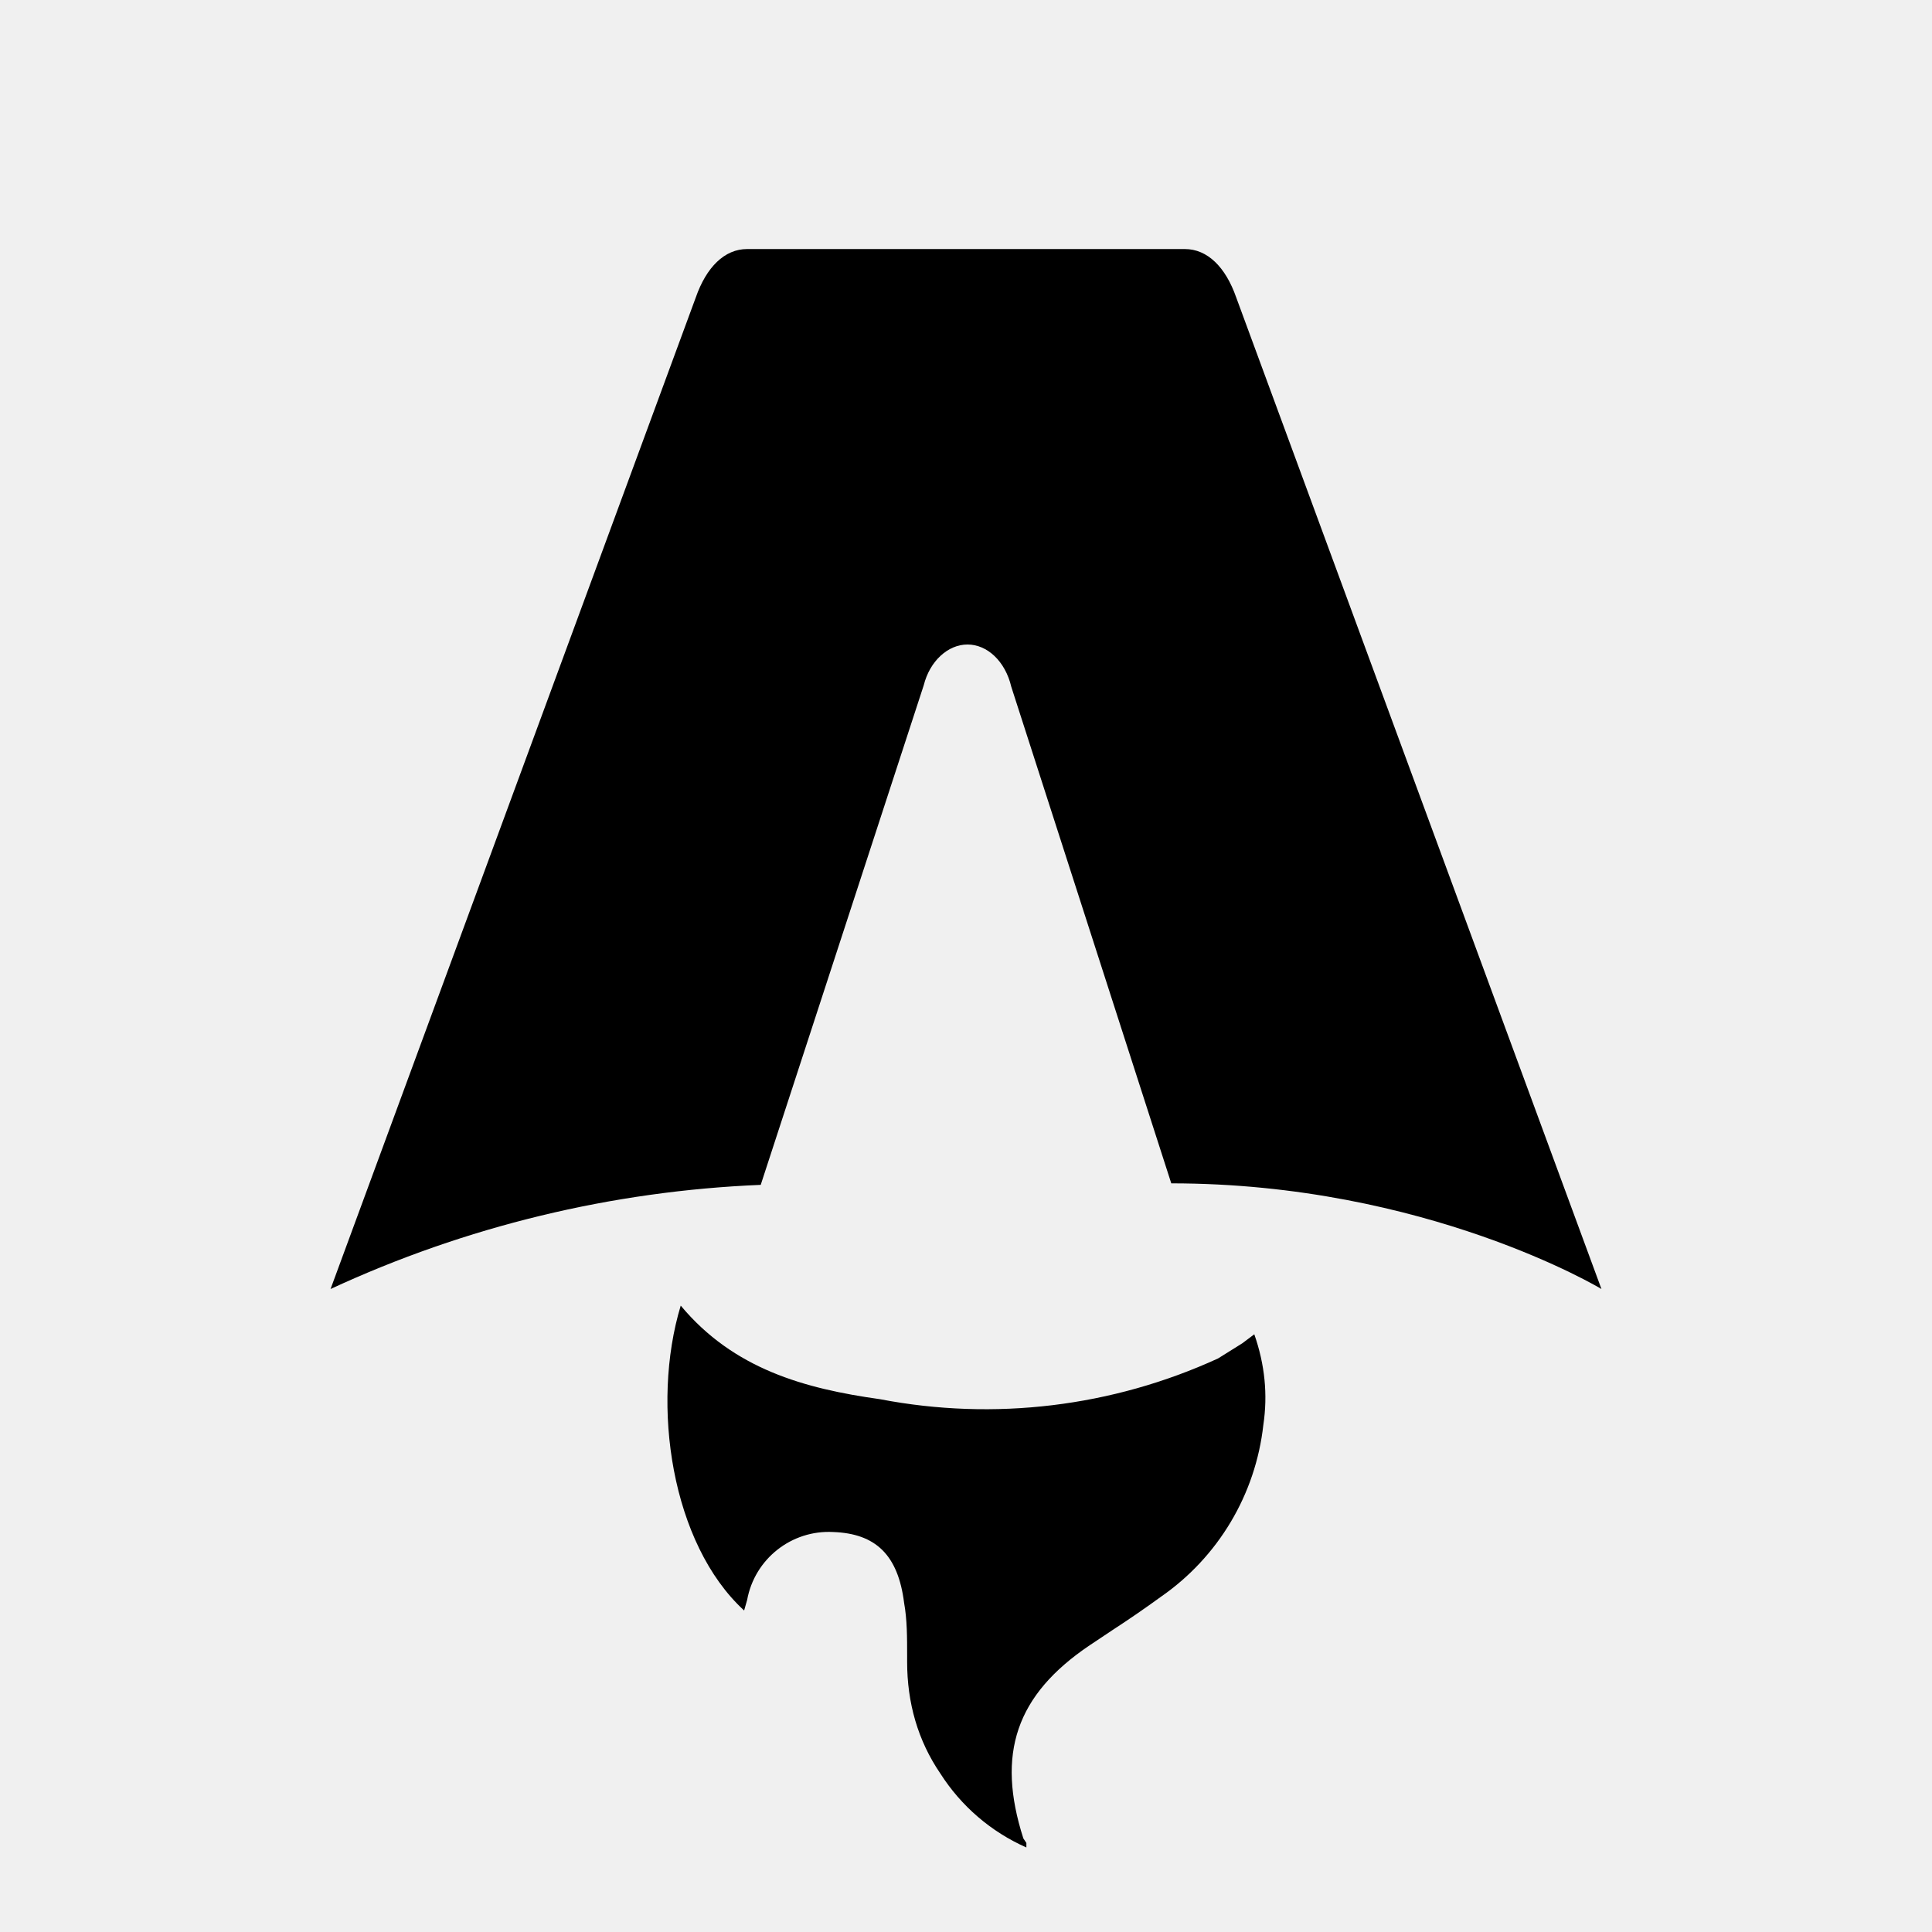
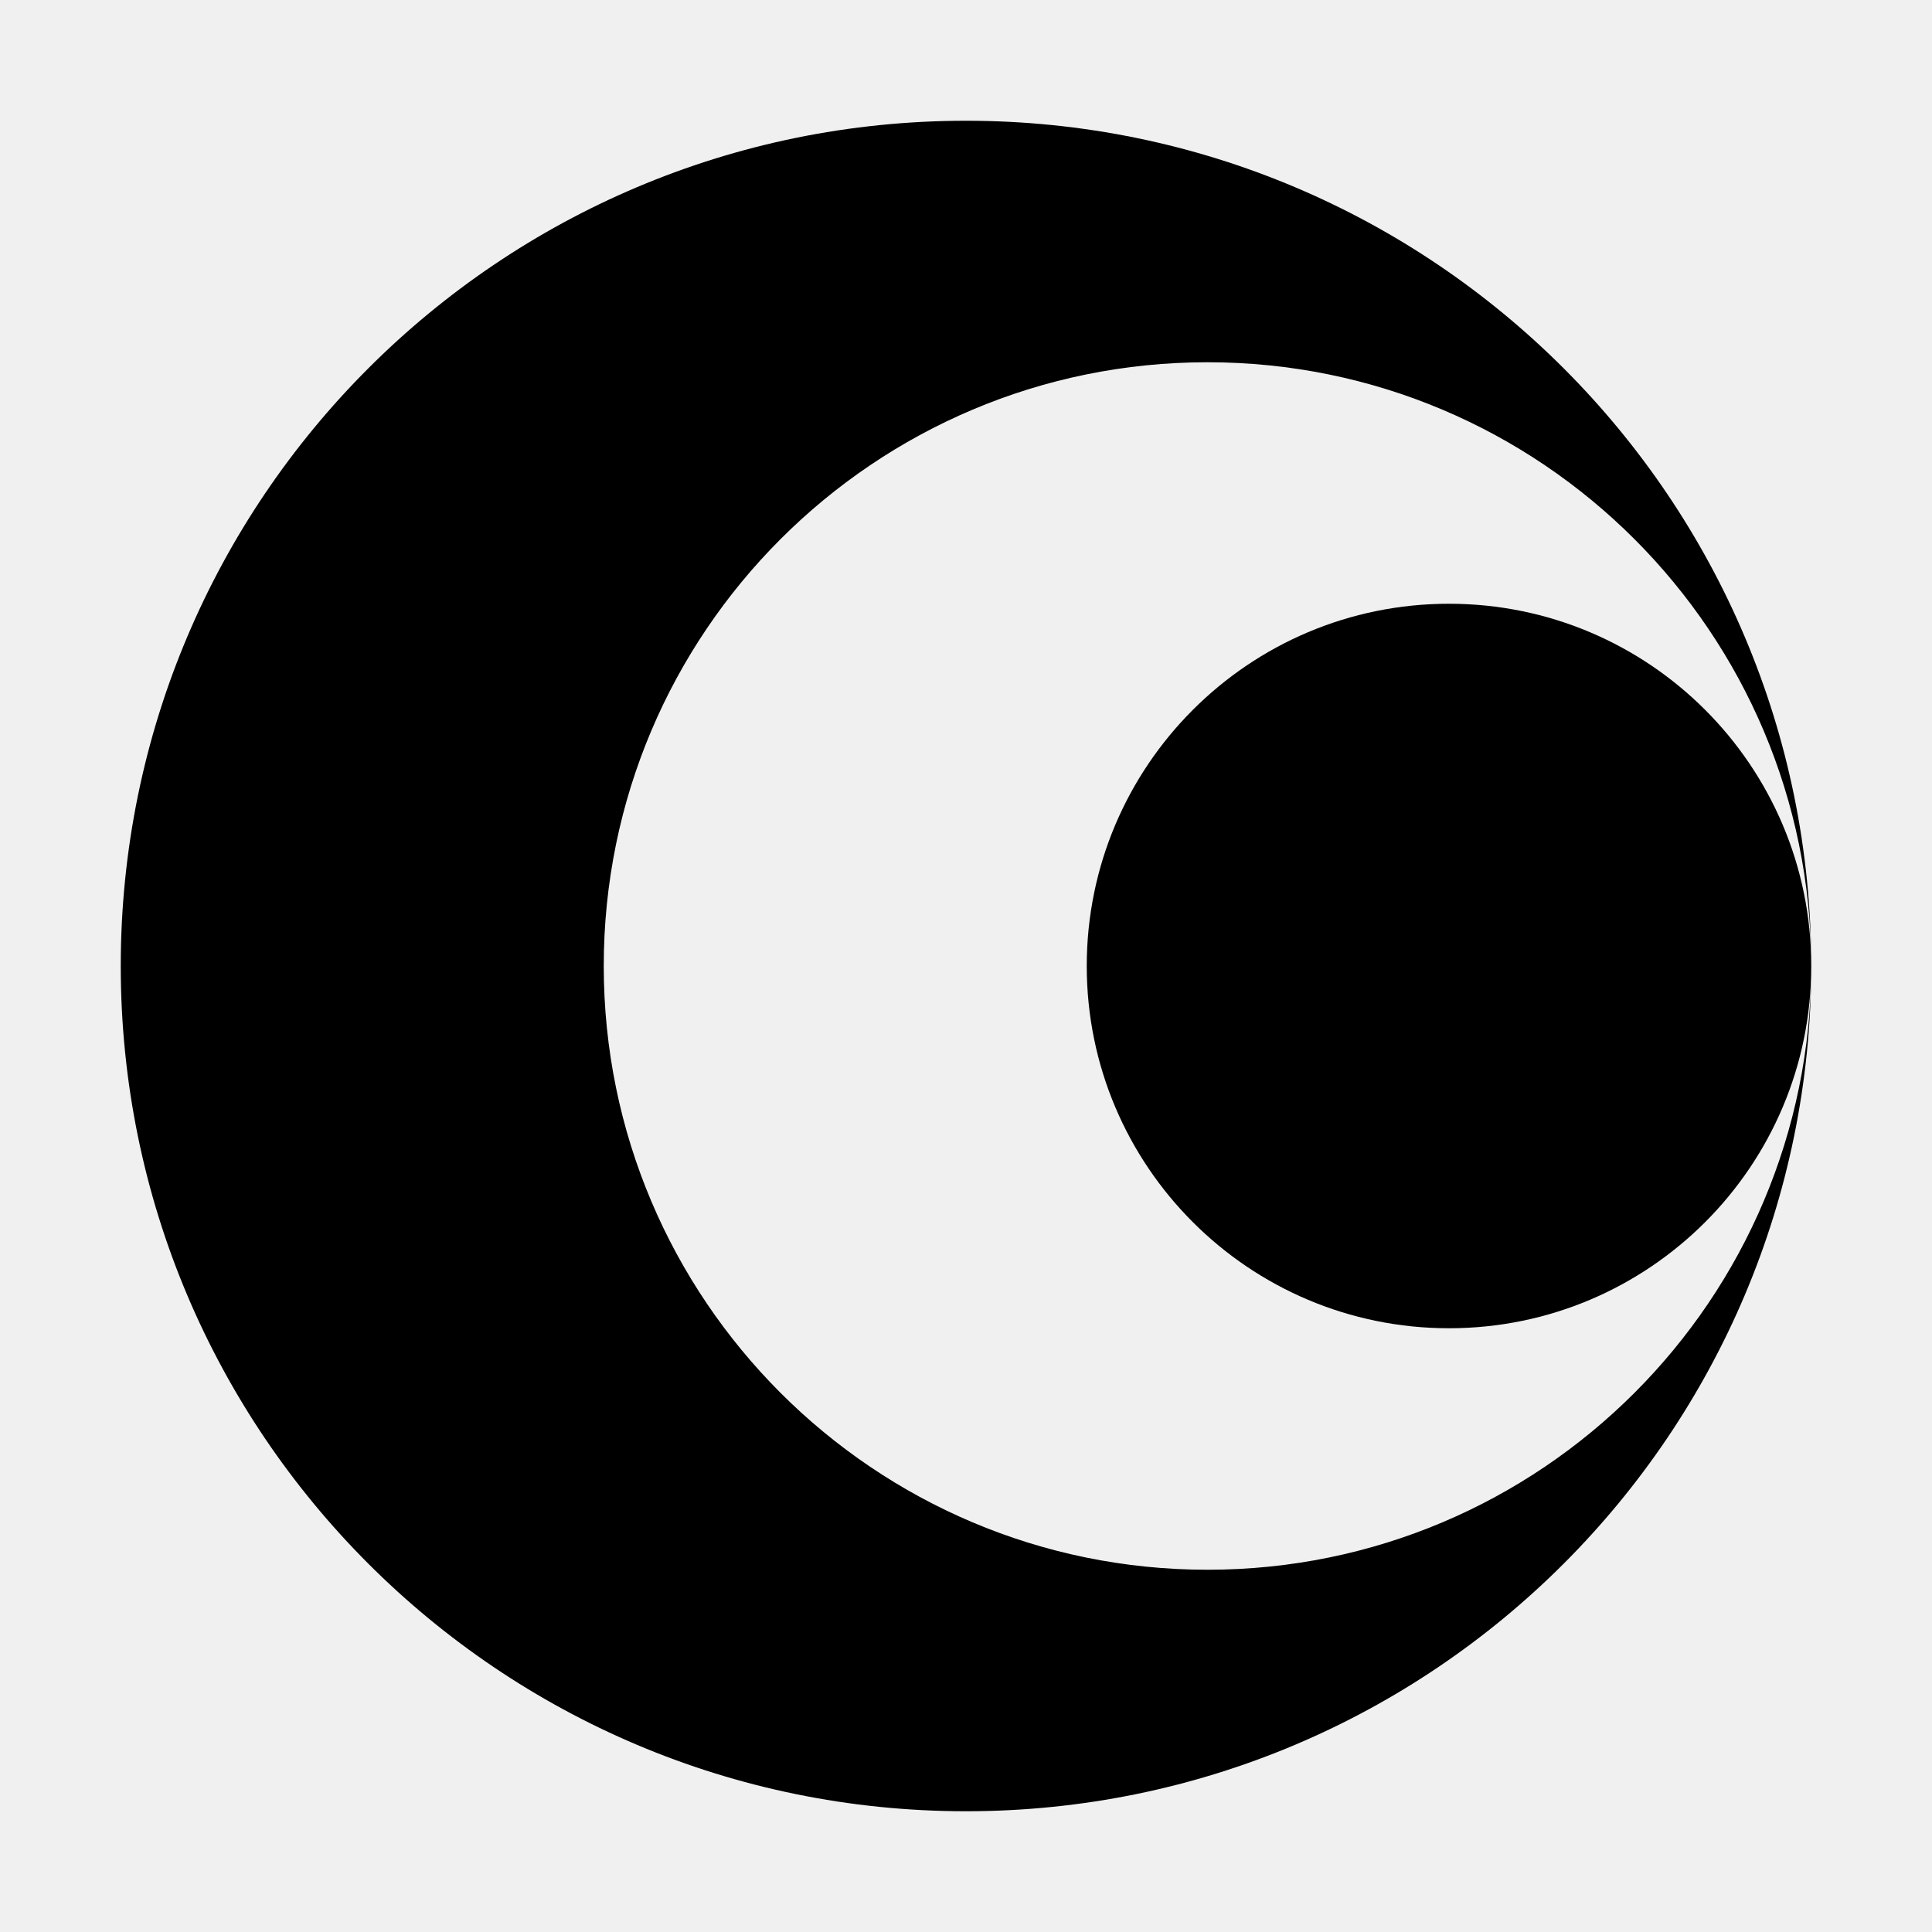
- <svg xmlns="http://www.w3.org/2000/svg" fill="none" viewBox="0 0 128 128">
-   <path d="M50.4 78.5a75.1 75.1 0 0 0-28.5 6.9l24.2-65.7c.7-2 1.9-3.2 3.4-3.2h29c1.5 0 2.7 1.2 3.4 3.2l24.2 65.7s-11.6-7-28.5-7L67 45.5c-.4-1.7-1.6-2.8-2.9-2.8-1.3 0-2.5 1.1-2.9 2.7L50.4 78.5Zm-1.1 28.2Zm-4.2-20.2c-2 6.6-.6 15.8 4.2 20.2a17.5 17.5 0 0 1 .2-.7 5.5 5.5 0 0 1 5.7-4.5c2.8.1 4.3 1.5 4.7 4.7.2 1.1.2 2.3.2 3.5v.4c0 2.7.7 5.2 2.2 7.4a13 13 0 0 0 5.7 4.9v-.3l-.2-.3c-1.8-5.6-.5-9.5 4.4-12.8l1.5-1a73 73 0 0 0 3.2-2.2 16 16 0 0 0 6.8-11.4c.3-2 .1-4-.6-6l-.8.6-1.6 1a37 37 0 0 1-22.4 2.7c-5-.7-9.7-2-13.2-6.2Z" />
+ <svg xmlns="http://www.w3.org/2000/svg" viewBox="0 0 64 64">
+   <path fill-rule="evenodd" d="         M60,32 a28,28 0,1,0 -56,0 a28,28 0 1,0 56,0 Z         M60,32 a20,20 0,1,0 -40,0 a20,20 0 1,0 40,0 Z         " />
+   <circle cx="48" cy="32" r="12" />
  <style>
-         path { fill: #000; }
+         circle, path { fill: #000; }
        @media (prefers-color-scheme: dark) {
-             path { fill: #FFF; }
+             circle, path { fill: #FFF; }
        }
    </style>
</svg>
